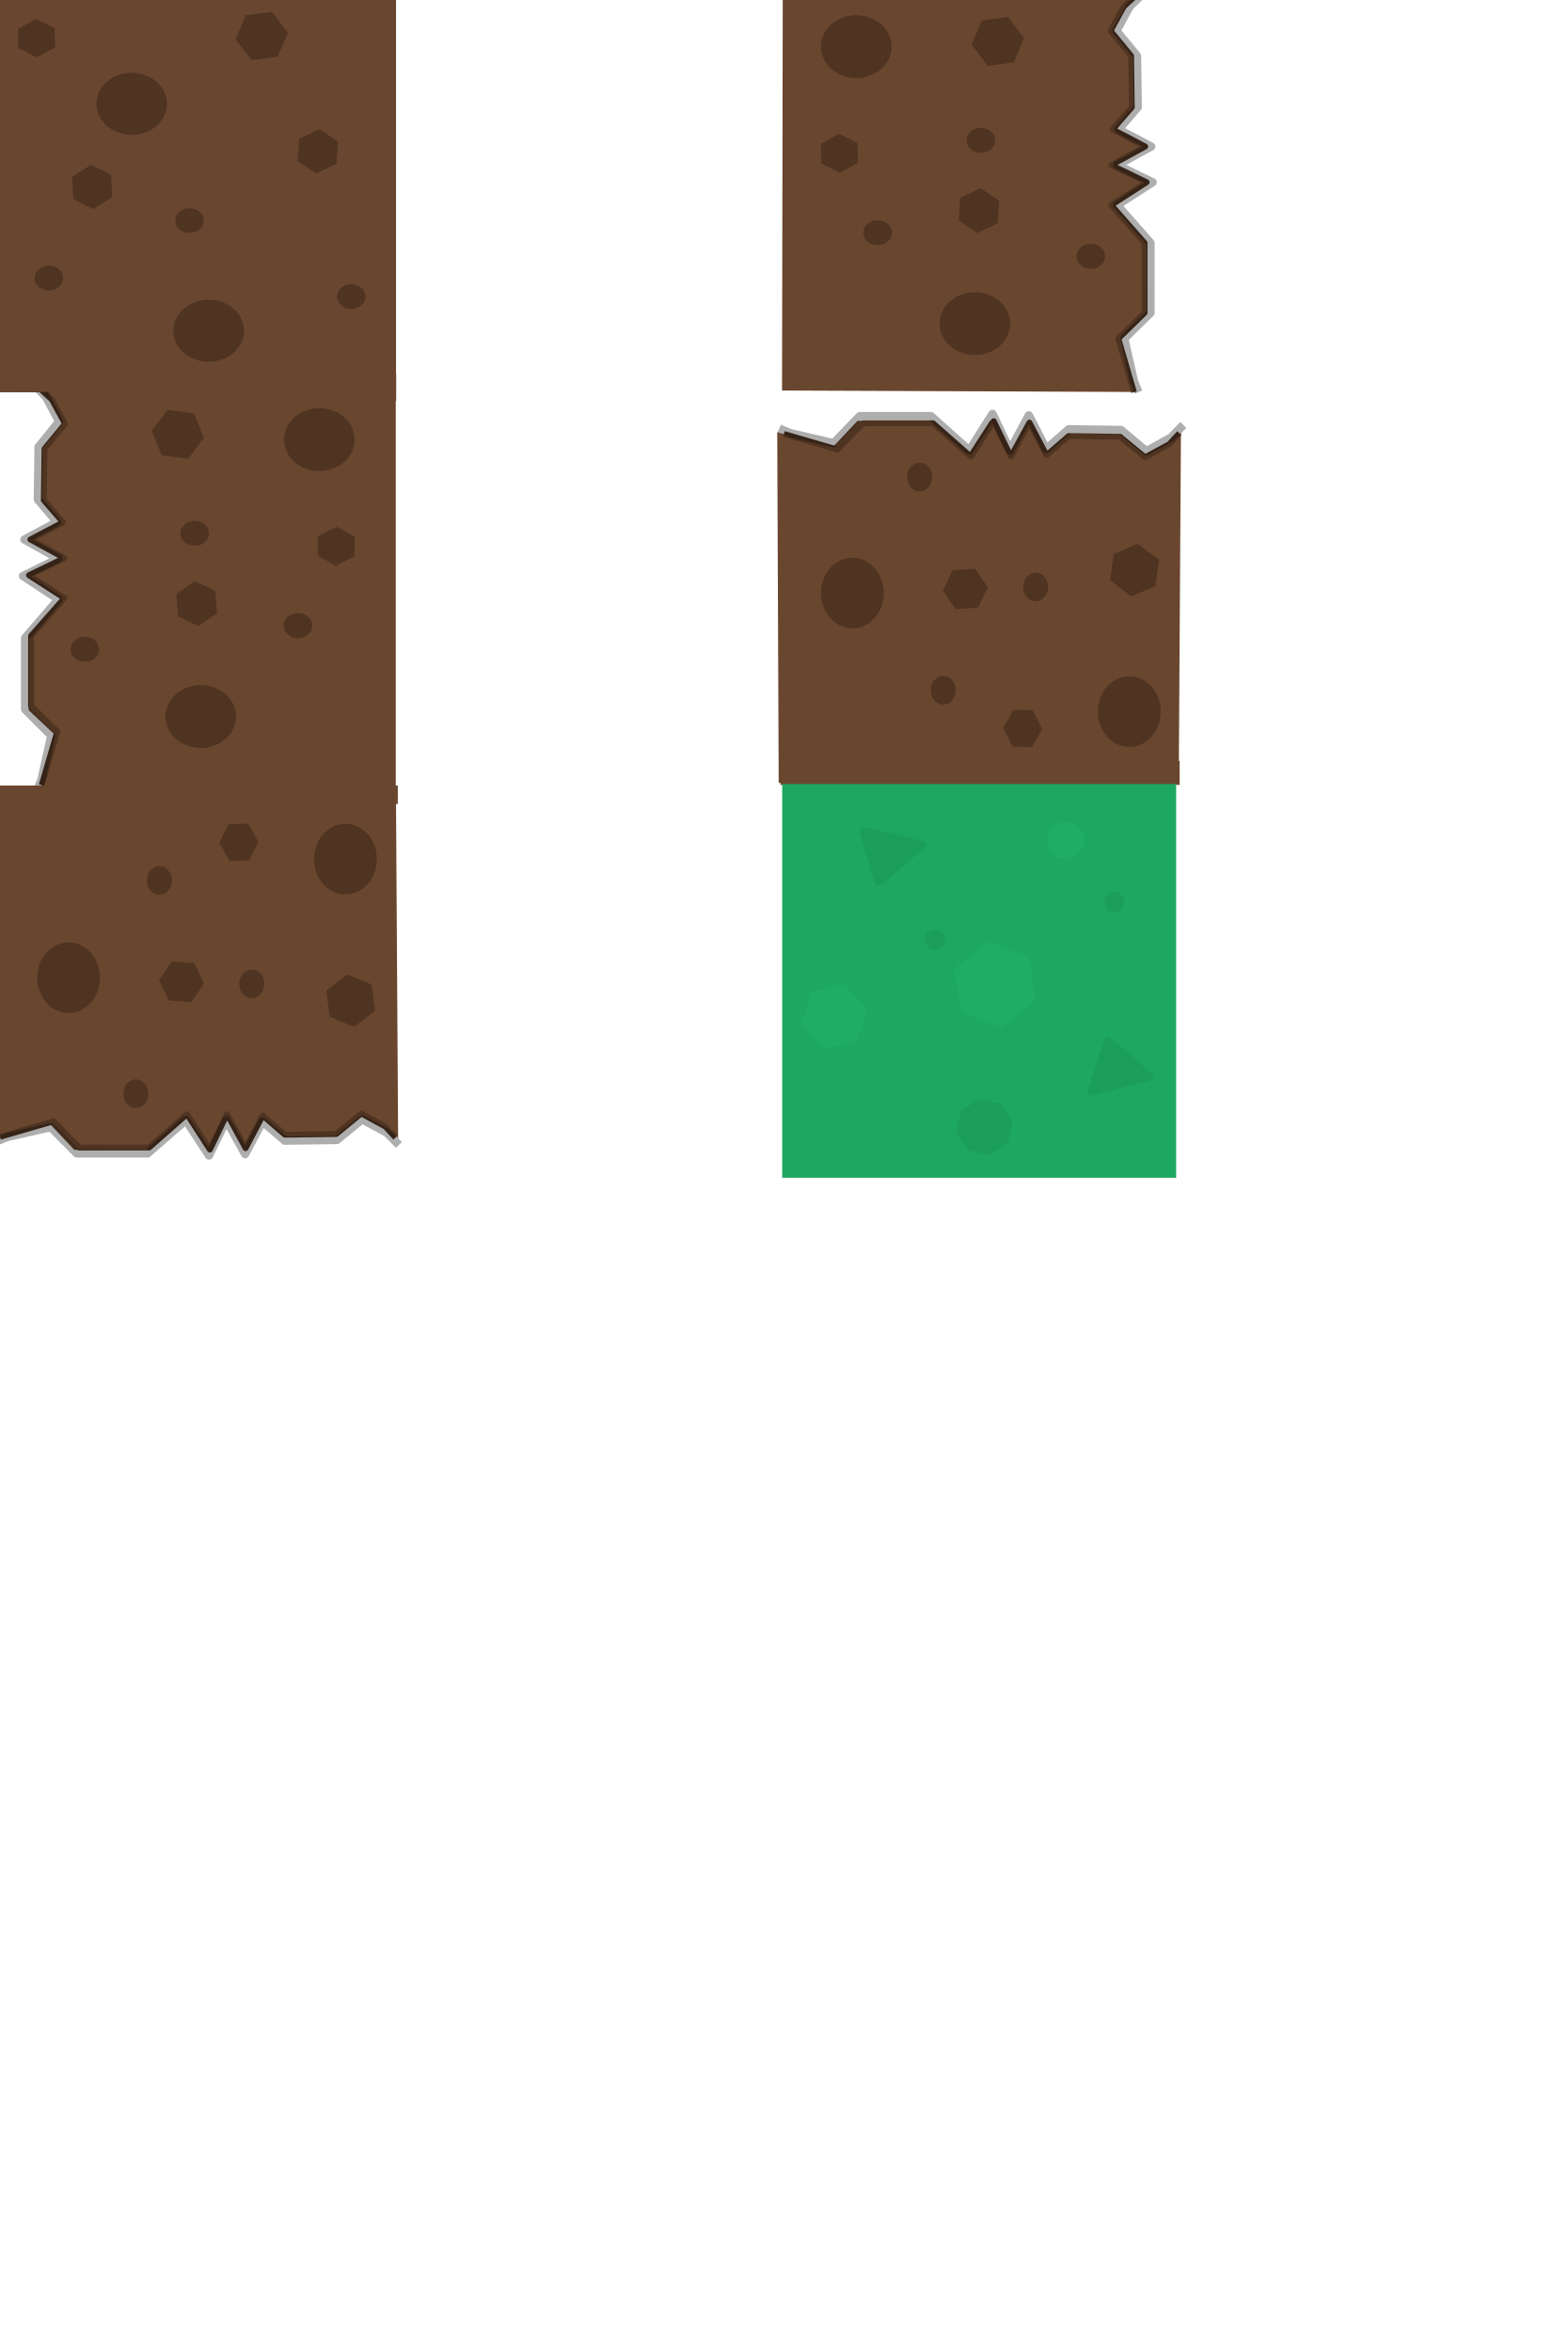
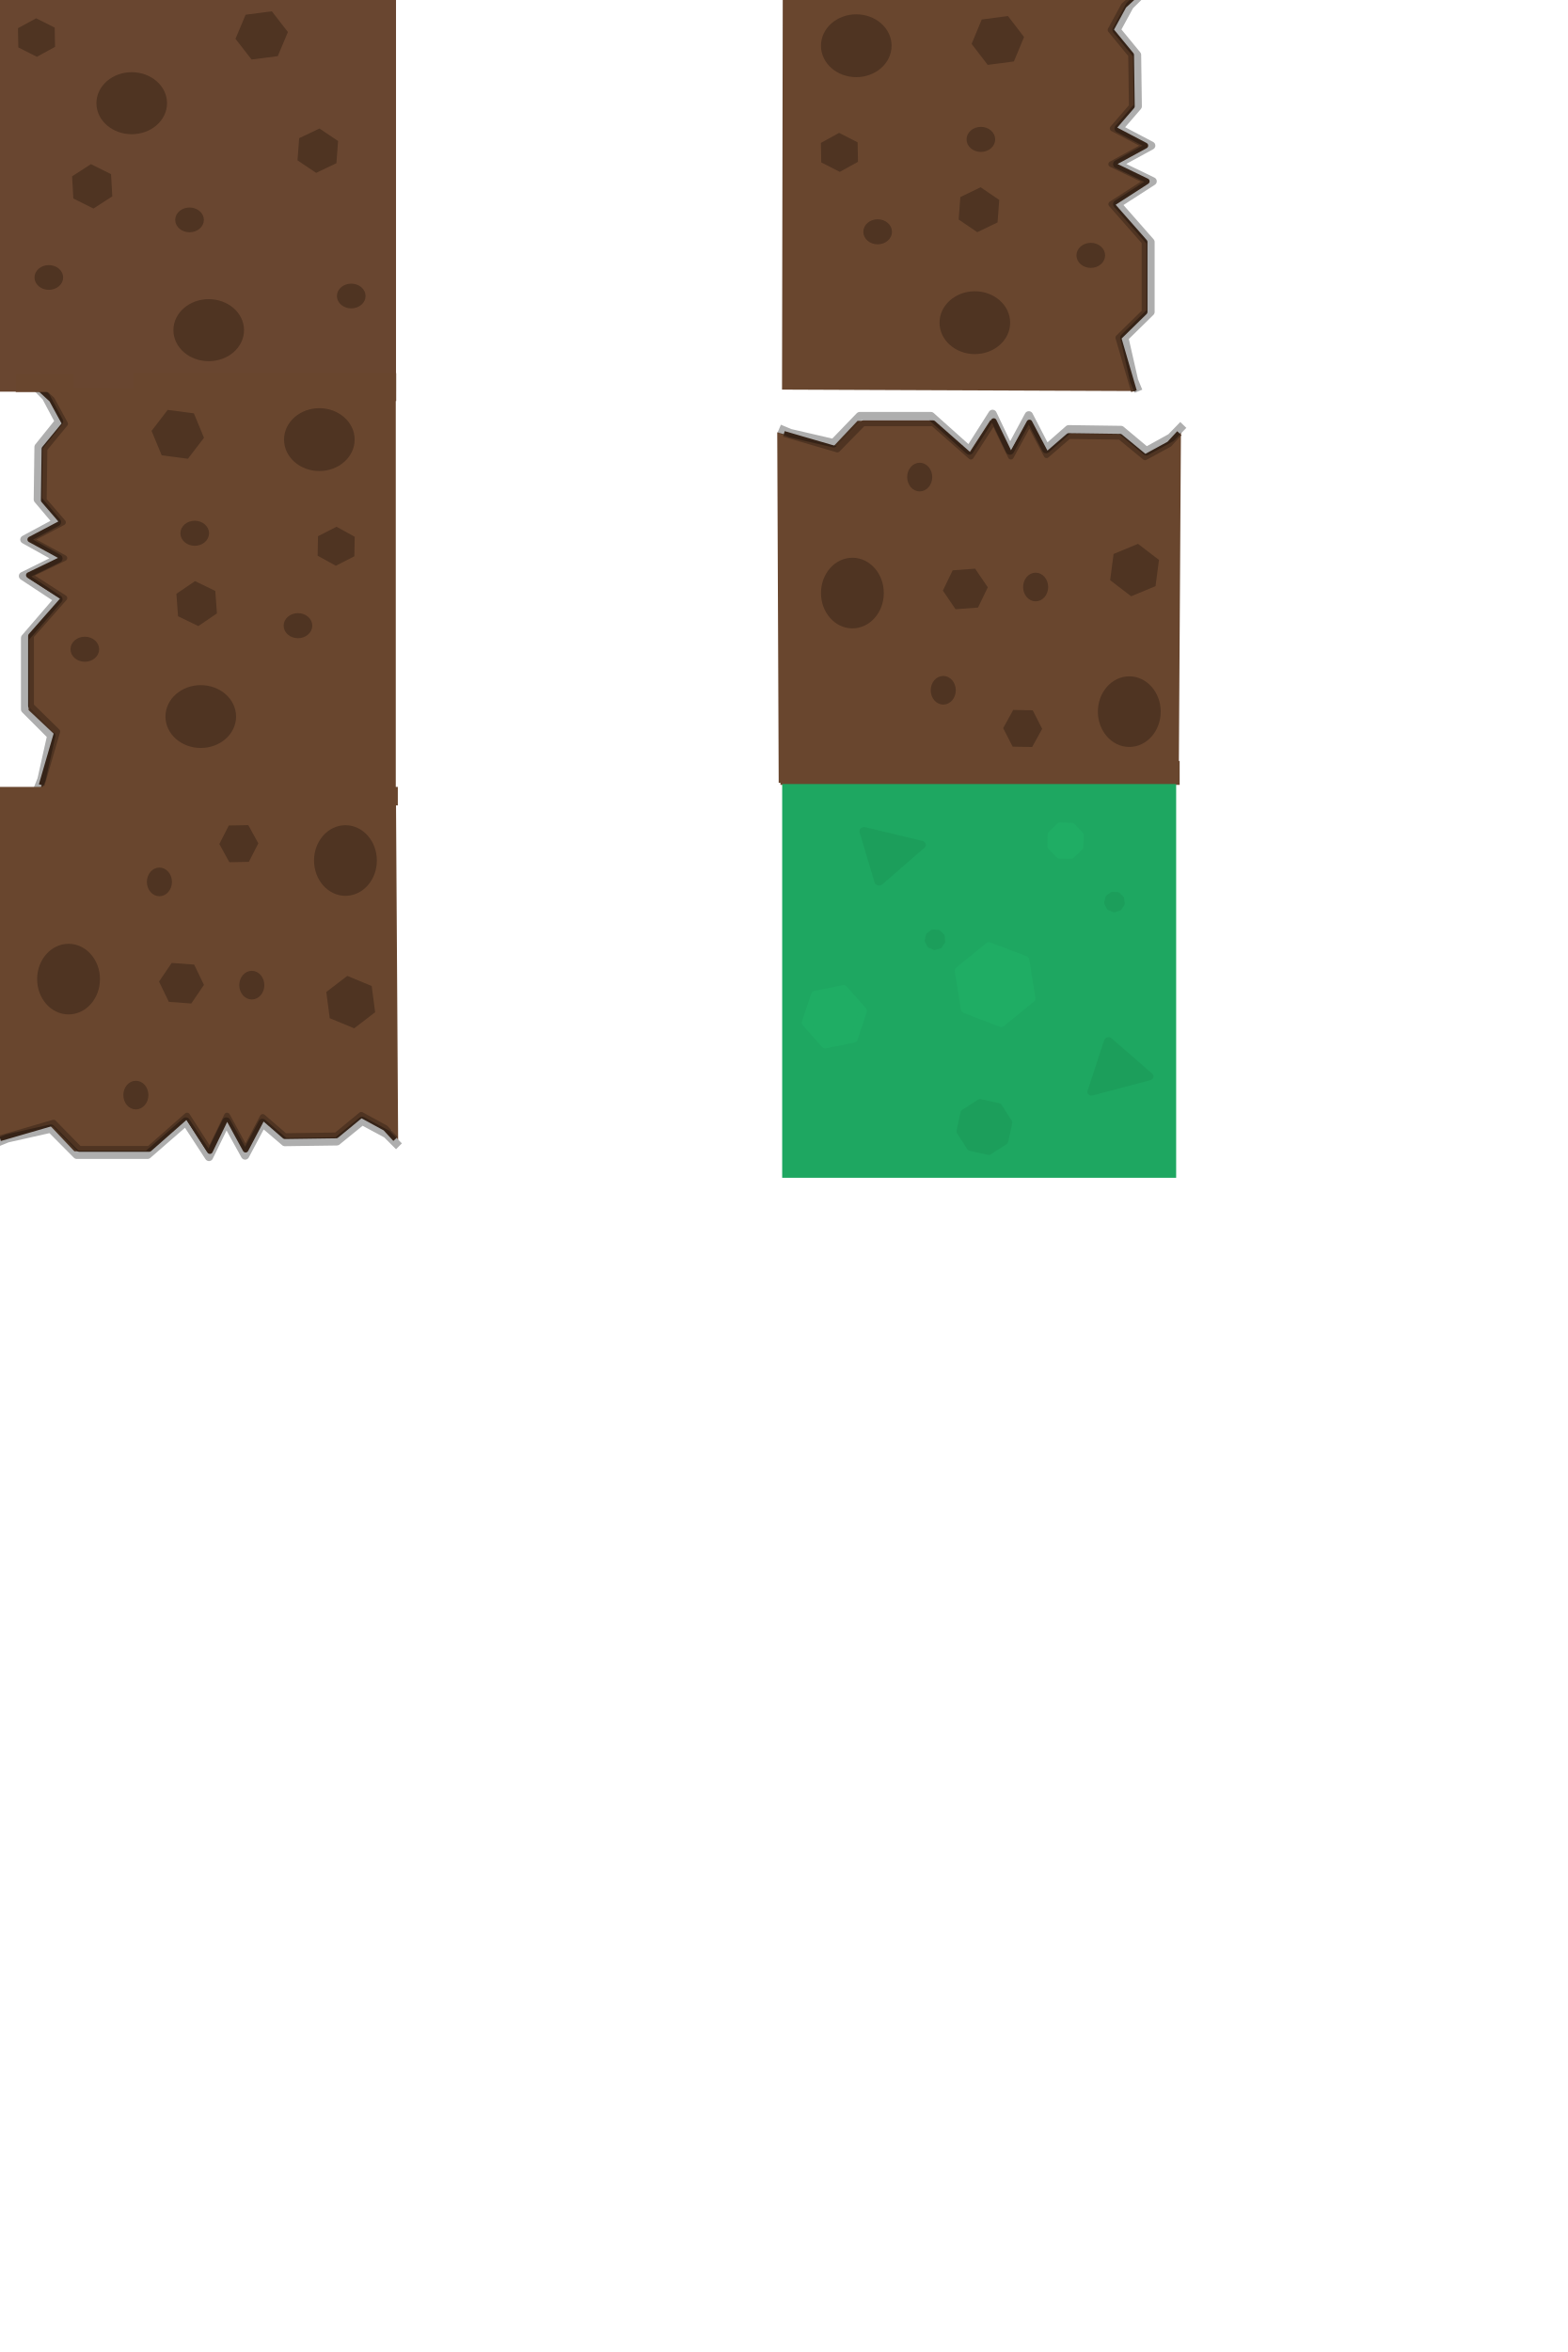
<svg xmlns="http://www.w3.org/2000/svg" version="1.1" width="1024.0" height="1536.0" viewBox="0 0 1024.0 1536.0" id="svg56">
  <defs id="defs56" />
-   <g transform="matrix(1,0,0,0.9871422,0,-0.0343472)" id="g1">
+   <g transform="matrix(1,0,0,0.9871422,0,-0.4340429)" id="g1">
    <defs id="defs9" />
    <g id="layer1">
      <rect style="fill:#694630;stroke-width:5.31;stroke-linecap:round;stroke-linejoin:round" id="rect1" width="260.452" height="262.233" x="-1.781" y="-2.671" />
    </g>
    <path style="fill:none;fill-opacity:1;stroke:none;stroke-width:2.386;stroke-linejoin:round;stroke-dasharray:none;stroke-opacity:1" d="m 211.096,2.778 -9.722,6.018 -5.092,10.184 5.092,8.796 5.555,13.888 1.389,32.405 -10.647,10.184 17.591,11.573 -6.481,6.944 -11.11,6.481 16.665,10.184 5.092,3.241 -25.461,12.499 20.369,23.146 1.389,23.146 0.926,26.85 -17.128,13.425 7.407,36.571" id="path13" />
    <path style="fill:none;fill-opacity:1;stroke:none;stroke-width:2.386;stroke-linejoin:round;stroke-dasharray:none;stroke-opacity:1" d="M 206.467,3.703 196.282,7.407 193.042,15.74 V 26.85 l 9.722,7.87 0.926,11.573 v 18.98 l -0.926,14.351 -11.573,5.555 14.351,3.703 6.481,9.259 -16.203,10.647 14.351,7.407 1.389,7.407 -17.591,13.425 17.128,19.906 0.926,48.145 -15.74,20.369 7.87,29.165" id="path14" />
    <ellipse style="fill:#4f3422;fill-opacity:1;stroke:#4f3422;stroke-width:5.386;stroke-linejoin:round;stroke-dasharray:none;stroke-opacity:1" id="path16" cx="136.335" cy="218.865" rx="20.369" ry="17.823" />
    <ellipse style="fill:#4f3422;fill-opacity:1;stroke:#4f3422;stroke-width:5.386;stroke-linejoin:round;stroke-dasharray:none;stroke-opacity:1" id="path16-4" cx="86.044" cy="68.718" rx="20.369" ry="17.823" />
    <ellipse style="fill:#4f3422;fill-opacity:1;stroke:#4f3422;stroke-width:2.167;stroke-linejoin:round;stroke-dasharray:none;stroke-opacity:1" id="path16-4-5" cx="123.806" cy="145.916" rx="8.275" ry="7.099" />
    <ellipse style="fill:#4f3422;fill-opacity:1;stroke:#4f3422;stroke-width:2.167;stroke-linejoin:round;stroke-dasharray:none;stroke-opacity:1" id="path16-4-5-5" cx="31.889" cy="184" rx="8.275" ry="7.099" />
    <ellipse style="fill:#4f3422;fill-opacity:1;stroke:#4f3422;stroke-width:2.167;stroke-linejoin:round;stroke-dasharray:none;stroke-opacity:1" id="path16-4-5-5-1" cx="229.433" cy="196.268" rx="8.275" ry="7.099" />
    <path style="fill:#4f3422;fill-opacity:1;stroke:none;stroke-width:5.07;stroke-linejoin:round;stroke-dasharray:none;stroke-opacity:1" id="path17" d="M 35.953,31.46 24.077,38.01 11.972,31.824 11.743,19.087 23.62,12.537 35.724,18.723 Z" />
    <path style="fill:#4f3422;fill-opacity:1;stroke:none;stroke-width:5.386;stroke-linejoin:round;stroke-dasharray:none;stroke-opacity:1" id="path18" d="m 181.447,37.572 -17.121,2.247 -10.506,-13.703 6.615,-15.95 17.121,-2.247 10.506,13.703 z" />
    <path style="fill:#4f3422;fill-opacity:1;stroke:none;stroke-width:5.386;stroke-linejoin:round;stroke-dasharray:none;stroke-opacity:1" id="path19" d="m 220.828,93.733 -1.085,14.669 -13.247,6.395 -12.162,-8.274 1.085,-14.669 13.247,-6.395 z" />
    <path style="fill:#4f3422;fill-opacity:1;stroke:none;stroke-width:5.386;stroke-linejoin:round;stroke-dasharray:none;stroke-opacity:1" id="path19-4" d="m 73.351,130.344 -12.309,8.054 -13.129,-6.633 -0.82,-14.687 12.309,-8.054 13.129,6.633 z" />
  </g>
-   <g transform="translate(512.0005,-1.300274)" id="g9">
+   <g transform="translate(512.0005,-1.900274)" id="g9">
    <defs id="defs1" />
    <g id="g2">
      <path style="fill:#69462e;fill-opacity:1;stroke:none;stroke-width:3.536;stroke-linejoin:round;stroke-dasharray:none;stroke-opacity:0.32" d="m 229.693,257.275 -10.815,-34.69 18.339,-16.876 -0.47,-46.41 -22.1,-24.377 23.041,-14.532 -23.041,-11.72 22.1,-12.189 -21.63,-11.251 12.226,-14.532 -0.47,-33.284 -14.107,-17.814 10.815,-17.345 6.113,-4.219 L -0.714,-0.559 -1.184,256.337 Z" id="path15" />
    </g>
    <path style="fill:none;fill-opacity:1;stroke:#4f3422;stroke-width:3.786;stroke-linejoin:round;stroke-dasharray:none;stroke-opacity:1" d="m 229.151,-0.926 -7.125,6.553 -8.614,15.822 13.424,16.32 0.463,33.573 -12.499,14.455 21.294,11.191 -22.22,12.124 23.145,11.191 -23.145,14.921 21.757,24.713 v 45.697 l -17.128,16.786 10.185,34.968" id="path12" />
    <path style="fill:none;fill-opacity:1;stroke:#000000;stroke-width:5.386;stroke-linejoin:round;stroke-dasharray:none;stroke-opacity:0.32" d="m 233.951,-2.313 -8.051,7.942 -8.614,15.822 13.424,16.32 0.463,33.573 -12.499,14.455 21.294,11.191 -22.22,12.124 23.145,11.191 -23.145,14.921 21.757,24.713 v 45.697 l -17.128,16.786 6.396,28.043 2.863,6.926" id="path12-2" />
    <path style="fill:none;fill-opacity:1;stroke:none;stroke-width:2.386;stroke-linejoin:round;stroke-dasharray:none;stroke-opacity:1" d="m 211.096,2.778 -9.722,6.018 -5.092,10.184 5.092,8.796 5.555,13.888 1.389,32.405 -10.647,10.184 17.591,11.573 -6.481,6.944 -11.11,6.481 16.665,10.184 5.092,3.241 -25.461,12.499 20.369,23.146 1.389,23.146 0.926,26.85 -17.128,13.425 7.407,36.571" id="path2" />
    <path style="fill:none;fill-opacity:1;stroke:none;stroke-width:2.386;stroke-linejoin:round;stroke-dasharray:none;stroke-opacity:1" d="M 206.467,3.703 196.282,7.407 193.042,15.74 V 26.85 l 9.722,7.87 0.926,11.573 v 18.98 l -0.926,14.351 -11.573,5.555 14.351,3.703 6.481,9.259 -16.203,10.647 14.351,7.407 1.389,7.407 -17.591,13.425 17.128,19.906 0.926,48.145 -15.74,20.369 7.87,29.165" id="path3" />
    <ellipse style="fill:#4f3422;fill-opacity:1;stroke:#4f3422;stroke-width:5.386;stroke-linejoin:round;stroke-dasharray:none;stroke-opacity:1" id="ellipse3" cx="124.759" cy="212.632" rx="20.369" ry="17.823" />
    <ellipse style="fill:#4f3422;fill-opacity:1;stroke:#4f3422;stroke-width:5.386;stroke-linejoin:round;stroke-dasharray:none;stroke-opacity:1" id="ellipse4" cx="47.31" cy="31.765" rx="20.369" ry="17.823" />
    <ellipse style="fill:#4f3422;fill-opacity:1;stroke:#4f3422;stroke-width:2.167;stroke-linejoin:round;stroke-dasharray:none;stroke-opacity:1" id="ellipse5" cx="128.703" cy="92.935" rx="8.275" ry="7.099" />
    <ellipse style="fill:#4f3422;fill-opacity:1;stroke:#4f3422;stroke-width:2.167;stroke-linejoin:round;stroke-dasharray:none;stroke-opacity:1" id="ellipse6" cx="61.273" cy="153.28" rx="8.275" ry="7.099" />
    <ellipse style="fill:#4f3422;fill-opacity:1;stroke:#4f3422;stroke-width:2.167;stroke-linejoin:round;stroke-dasharray:none;stroke-opacity:1" id="ellipse7" cx="200.494" cy="168.665" rx="8.275" ry="7.099" />
    <path style="fill:#4f3422;fill-opacity:1;stroke:none;stroke-width:5.386;stroke-linejoin:round;stroke-dasharray:none;stroke-opacity:1" id="path7" d="M 49.789,84.048 37.689,91.303 25.356,84.451 25.123,70.345 37.223,63.09 49.557,69.941 Z" transform="matrix(0.9814815,0,0,0.9028582,-0.4483236,31.70846)" />
    <path style="fill:#4f3422;fill-opacity:1;stroke:none;stroke-width:5.386;stroke-linejoin:round;stroke-dasharray:none;stroke-opacity:1" id="path8" d="m 150.281,42.024 -17.121,2.247 -10.506,-13.703 6.615,-15.95 17.121,-2.247 10.506,13.703 z" />
    <path style="fill:#4f3422;fill-opacity:1;stroke:none;stroke-width:5.386;stroke-linejoin:round;stroke-dasharray:none;stroke-opacity:1" id="path9" d="m 140.689,132.467 -1.085,14.669 -13.247,6.395 -12.162,-8.274 1.085,-14.669 13.247,-6.395 z" />
  </g>
  <g transform="translate(0.0,256.0)" id="g28">
    <defs id="defs10" />
    <g id="g10" transform="matrix(-0.9915229,0,0,1.013019,253.8866,-0.6493932)" style="fill:#69462e;fill-opacity:1">
      <path style="fill:#69462e;fill-opacity:1;stroke:none;stroke-width:3.536;stroke-linejoin:round;stroke-dasharray:none;stroke-opacity:0.32" d="m 229.693,257.275 -10.815,-34.69 18.339,-16.876 -0.47,-46.41 -22.1,-24.377 23.041,-14.532 -23.041,-11.72 22.1,-12.189 -21.63,-11.251 12.226,-14.532 -0.47,-33.284 -14.107,-17.814 10.815,-17.345 6.113,-4.219 L -0.714,-0.559 -1.184,256.337 Z" id="path10" />
    </g>
    <path style="fill:none;fill-opacity:1;stroke:#4f3422;stroke-width:3.786;stroke-linejoin:round;stroke-dasharray:none;stroke-opacity:1" d="m 26.751,-1.601 7.125,6.553 8.614,15.822 -13.424,16.32 -0.463,33.573 12.499,14.455 -21.294,11.191 22.22,12.124 -23.145,11.191 23.145,14.921 -21.757,24.713 v 45.697 l 17.128,16.786 -10.185,34.968" id="path11" />
    <path style="fill:none;fill-opacity:1;stroke:#000000;stroke-width:5.437;stroke-linejoin:round;stroke-dasharray:none;stroke-opacity:0.32" d="M 21.958,-4.995 29.997,3.111 38.598,19.262 25.194,35.92 24.732,70.189 37.212,84.944 15.95,96.367 38.136,108.742 15.026,120.164 38.136,135.395 16.412,160.621 v 46.644 l 17.102,17.134 -6.386,28.624 -2.858,7.069" id="path20" />
    <path style="fill:none;fill-opacity:1;stroke:none;stroke-width:2.386;stroke-linejoin:round;stroke-dasharray:none;stroke-opacity:1" d="m 44.806,2.103 9.722,6.018 5.092,10.184 -5.092,8.796 -5.555,13.888 -1.389,32.405 10.647,10.184 -17.591,11.573 6.481,6.944 11.11,6.481 -16.665,10.184 -5.092,3.241 25.461,12.499 -20.369,23.146 -1.389,23.146 -0.926,26.85 17.128,13.425 -7.407,36.571" id="path21" />
    <path style="fill:none;fill-opacity:1;stroke:none;stroke-width:2.386;stroke-linejoin:round;stroke-dasharray:none;stroke-opacity:1" d="m 49.435,3.028 10.184,3.703 3.241,8.333 v 11.11 l -9.722,7.87 -0.926,11.573 v 18.98 l 0.926,14.351 11.573,5.555 -14.351,3.703 -6.481,9.259 16.203,10.647 -14.351,7.407 -1.389,7.407 17.591,13.425 -17.128,19.906 -0.926,48.145 15.74,20.369 -7.87,29.165" id="path22" />
    <ellipse style="fill:#4f3422;fill-opacity:1;stroke:#4f3422;stroke-width:5.386;stroke-linejoin:round;stroke-dasharray:none;stroke-opacity:1" id="ellipse22" cx="-131.142" cy="211.957" rx="20.369" ry="17.823" transform="scale(-1,1)" />
    <ellipse style="fill:#4f3422;fill-opacity:1;stroke:#4f3422;stroke-width:5.386;stroke-linejoin:round;stroke-dasharray:none;stroke-opacity:1" id="ellipse23" cx="-208.591" cy="31.09" rx="20.369" ry="17.823" transform="scale(-1,1)" />
    <ellipse style="fill:#4f3422;fill-opacity:1;stroke:#4f3422;stroke-width:2.167;stroke-linejoin:round;stroke-dasharray:none;stroke-opacity:1" id="ellipse24" cx="-127.199" cy="92.26" rx="8.275" ry="7.099" transform="scale(-1,1)" />
    <ellipse style="fill:#4f3422;fill-opacity:1;stroke:#4f3422;stroke-width:2.167;stroke-linejoin:round;stroke-dasharray:none;stroke-opacity:1" id="ellipse25" cx="-194.628" cy="152.605" rx="8.275" ry="7.099" transform="scale(-1,1)" />
    <ellipse style="fill:#4f3422;fill-opacity:1;stroke:#4f3422;stroke-width:2.167;stroke-linejoin:round;stroke-dasharray:none;stroke-opacity:1" id="ellipse26" cx="-55.407" cy="167.99" rx="8.275" ry="7.099" transform="scale(-1,1)" />
    <path style="fill:#4f3422;fill-opacity:1;stroke:none;stroke-width:5.07;stroke-linejoin:round;stroke-dasharray:none;stroke-opacity:1" id="path26" d="m 207.483,106.917 11.876,6.55 12.105,-6.186 0.228,-12.736 -11.876,-6.55 -12.105,6.186 z" />
    <path style="fill:#4f3422;fill-opacity:1;stroke:none;stroke-width:5.386;stroke-linejoin:round;stroke-dasharray:none;stroke-opacity:1" id="path27" d="m 105.62,41.349 17.121,2.247 10.506,-13.703 -6.615,-15.95 -17.121,-2.247 -10.506,13.703 z" />
    <path style="fill:#4f3422;fill-opacity:1;stroke:none;stroke-width:5.386;stroke-linejoin:round;stroke-dasharray:none;stroke-opacity:1" id="path28" d="m 115.212,131.792 1.085,14.669 13.247,6.395 12.162,-8.274 -1.085,-14.669 -13.247,-6.395 z" />
    <rect style="fill:#69462e;fill-opacity:1;stroke-width:2.623;stroke-linecap:round;stroke-linejoin:round" id="rect28" width="20.924" height="259.868" x="237.594" y="-1.35" />
  </g>
  <g transform="translate(512.0,256.0)" id="g39">
    <defs id="defs28" />
    <g id="g29" transform="matrix(0,-0.9915229,-1.017174,0,257.3747,254.0436)" style="fill:#69462e;fill-opacity:1">
      <path style="fill:#69462e;fill-opacity:1;stroke:none;stroke-width:3.536;stroke-linejoin:round;stroke-dasharray:none;stroke-opacity:0.32" d="m 229.693,257.275 -10.815,-34.69 18.339,-16.876 -0.47,-46.41 -22.1,-24.377 23.041,-14.532 -23.041,-11.72 22.1,-12.189 -21.63,-11.251 12.226,-14.532 -0.47,-33.284 -14.107,-17.814 10.815,-17.345 6.113,-4.219 L -0.714,-0.559 -1.184,256.337 Z" id="path29" />
    </g>
    <path style="fill:none;fill-opacity:1;stroke:#4f3422;stroke-width:3.786;stroke-linejoin:round;stroke-dasharray:none;stroke-opacity:1" d="m 258.335,26.908 -6.553,7.125 -15.822,8.614 -16.32,-13.424 -33.573,-0.463 -14.455,12.499 -11.191,-21.294 -12.124,22.22 -11.191,-23.145 -14.921,23.145 -24.713,-21.757 H 51.775 L 34.988,37.555 0.02,27.371" id="path30" />
    <path style="fill:none;fill-opacity:1;stroke:#000000;stroke-width:5.515;stroke-linejoin:round;stroke-dasharray:none;stroke-opacity:0.32" d="m 260.934,21.508 -8.071,8.307 -16.079,8.888 L 220.198,24.852 186.079,24.375 171.389,37.27 160.017,15.3 147.696,38.226 136.323,14.345 121.159,38.226 96.044,15.777 H 49.605 L 32.546,33.449 4.047,26.85 -2.991,23.896" id="path31" />
    <path style="fill:none;fill-opacity:1;stroke:none;stroke-width:2.386;stroke-linejoin:round;stroke-dasharray:none;stroke-opacity:1" d="m 254.631,44.963 -6.018,9.722 -10.184,5.092 -8.796,-5.092 -13.888,-5.555 -32.405,-1.389 -10.184,10.647 -11.573,-17.591 -6.944,6.481 -6.481,11.11 -10.184,-16.665 -3.241,-5.092 -12.499,25.461 -23.146,-20.369 -23.146,-1.389 -26.85,-0.926 -13.425,17.128 -36.571,-7.407" id="path32" />
    <path style="fill:none;fill-opacity:1;stroke:none;stroke-width:2.386;stroke-linejoin:round;stroke-dasharray:none;stroke-opacity:1" d="m 253.705,49.592 -3.703,10.184 -8.333,3.241 h -11.11 l -7.87,-9.722 -11.573,-0.926 h -18.98 l -14.351,0.926 -5.555,11.573 -3.703,-14.351 -9.259,-6.481 -10.647,16.203 -7.407,-14.351 -7.407,-1.389 -13.425,17.591 -19.906,-17.128 -48.145,-0.926 -20.369,15.74 -29.165,-7.87" id="path33" />
    <ellipse style="fill:#4f3422;fill-opacity:1;stroke:#4f3422;stroke-width:5.386;stroke-linejoin:round;stroke-dasharray:none;stroke-opacity:1" id="ellipse33" cx="-131.299" cy="-44.776" rx="20.369" ry="17.823" transform="matrix(0,-1,-1,0,0,0)" />
    <ellipse style="fill:#4f3422;fill-opacity:1;stroke:#4f3422;stroke-width:5.386;stroke-linejoin:round;stroke-dasharray:none;stroke-opacity:1" id="ellipse34" cx="-208.748" cy="-225.644" rx="20.369" ry="17.823" transform="matrix(0,-1,-1,0,0,0)" />
    <ellipse style="fill:#4f3422;fill-opacity:1;stroke:#4f3422;stroke-width:2.167;stroke-linejoin:round;stroke-dasharray:none;stroke-opacity:1" id="ellipse35" cx="-127.356" cy="-164.474" rx="8.275" ry="7.099" transform="matrix(0,-1,-1,0,0,0)" />
    <ellipse style="fill:#4f3422;fill-opacity:1;stroke:#4f3422;stroke-width:2.167;stroke-linejoin:round;stroke-dasharray:none;stroke-opacity:1" id="ellipse36" cx="-194.785" cy="-104.128" rx="8.275" ry="7.099" transform="matrix(0,-1,-1,0,0,0)" />
    <ellipse style="fill:#4f3422;fill-opacity:1;stroke:#4f3422;stroke-width:2.167;stroke-linejoin:round;stroke-dasharray:none;stroke-opacity:1" id="ellipse37" cx="-55.564" cy="-88.744" rx="8.275" ry="7.099" transform="matrix(0,-1,-1,0,0,0)" />
    <path style="fill:#4f3422;fill-opacity:1;stroke:none;stroke-width:5.07;stroke-linejoin:round;stroke-dasharray:none;stroke-opacity:1" id="path37" d="m 149.817,207.64 -6.55,11.876 6.186,12.105 12.736,0.228 6.55,-11.876 -6.186,-12.105 z" />
    <path style="fill:#4f3422;fill-opacity:1;stroke:none;stroke-width:5.386;stroke-linejoin:round;stroke-dasharray:none;stroke-opacity:1" id="path38" d="m 215.384,105.777 -2.247,17.121 13.703,10.506 15.95,-6.615 2.247,-17.121 -13.703,-10.506 z" />
    <path style="fill:#4f3422;fill-opacity:1;stroke:none;stroke-width:5.386;stroke-linejoin:round;stroke-dasharray:none;stroke-opacity:1" id="path39" d="m 124.941,115.369 -14.669,1.085 -6.395,13.247 8.274,12.162 14.669,-1.085 6.395,-13.247 z" />
    <rect style="fill:#69462e;fill-opacity:1;stroke-width:2.218;stroke-linecap:round;stroke-linejoin:round" id="rect39" width="260.756" height="15.602" x="-2.217" y="240.969" />
  </g>
-   <g transform="translate(0,513.6031)" id="g50">
+   <g transform="translate(0,514.5031)" id="g50">
    <defs id="defs39" />
    <g id="g40" transform="matrix(0,0.9915229,-1.018226,0,258.0476,2.171901)" style="fill:#69462e;fill-opacity:1">
      <path style="fill:#69462e;fill-opacity:1;stroke:none;stroke-width:3.536;stroke-linejoin:round;stroke-dasharray:none;stroke-opacity:0.32" d="m 229.693,257.275 -10.815,-34.69 18.339,-16.876 -0.47,-46.41 -22.1,-24.377 23.041,-14.532 -23.041,-11.72 22.1,-12.189 -21.63,-11.251 12.226,-14.532 -0.47,-33.284 -14.107,-17.814 10.815,-17.345 6.113,-4.219 L -0.714,-0.559 -1.184,256.337 Z" id="path40" />
    </g>
    <path style="fill:none;fill-opacity:1;stroke:#4f3422;stroke-width:3.786;stroke-linejoin:round;stroke-dasharray:none;stroke-opacity:1" d="m 258.335,229.308 -6.553,-7.125 -15.822,-8.614 -16.32,13.424 -33.573,0.463 -14.455,-12.499 -11.191,21.294 -12.124,-22.22 -11.191,23.145 -14.921,-23.145 -24.713,21.757 H 51.775 L 34.988,218.66 0.02,228.845" id="path41" />
    <path style="fill:none;fill-opacity:1;stroke:#000000;stroke-width:5.416;stroke-linejoin:round;stroke-dasharray:none;stroke-opacity:0.32" d="m 260.601,234.103 -8.037,-8.044 -16.012,-8.607 -16.515,13.413 -33.975,0.463 -14.628,-12.488 -11.325,21.275 -12.269,-22.2 -11.325,23.125 -15.1,-23.125 -25.009,21.738 H 50.164 l -16.987,-17.113 -28.378,6.39 -7.009,2.86" id="path42" />
    <path style="fill:none;fill-opacity:1;stroke:none;stroke-width:2.386;stroke-linejoin:round;stroke-dasharray:none;stroke-opacity:1" d="m 254.631,211.253 -6.018,-9.722 -10.184,-5.092 -8.796,5.092 -13.888,5.555 -32.405,1.389 -10.184,-10.647 -11.573,17.591 -6.944,-6.481 -6.481,-11.11 -10.184,16.665 -3.241,5.092 -12.499,-25.461 -23.146,20.369 -23.146,1.389 -26.85,0.926 -13.425,-17.128 -36.571,7.407" id="path43" />
    <path style="fill:none;fill-opacity:1;stroke:none;stroke-width:2.386;stroke-linejoin:round;stroke-dasharray:none;stroke-opacity:1" d="m 253.705,206.624 -3.703,-10.184 -8.333,-3.241 h -11.11 l -7.87,9.722 -11.573,0.926 h -18.98 l -14.351,-0.926 -5.555,-11.573 -3.703,14.351 -9.259,6.481 -10.647,-16.203 -7.407,14.351 -7.407,1.389 -13.425,-17.591 -19.906,17.128 -48.145,0.926 -20.369,-15.74 -29.165,7.87" id="path44" />
    <ellipse style="fill:#4f3422;fill-opacity:1;stroke:#4f3422;stroke-width:5.386;stroke-linejoin:round;stroke-dasharray:none;stroke-opacity:1" id="ellipse44" cx="124.916" cy="-44.776" rx="20.369" ry="17.823" transform="rotate(90)" />
    <ellipse style="fill:#4f3422;fill-opacity:1;stroke:#4f3422;stroke-width:5.386;stroke-linejoin:round;stroke-dasharray:none;stroke-opacity:1" id="ellipse45" cx="47.467" cy="-225.644" rx="20.369" ry="17.823" transform="rotate(90)" />
    <ellipse style="fill:#4f3422;fill-opacity:1;stroke:#4f3422;stroke-width:2.167;stroke-linejoin:round;stroke-dasharray:none;stroke-opacity:1" id="ellipse46" cx="128.86" cy="-164.474" rx="8.275" ry="7.099" transform="rotate(90)" />
    <ellipse style="fill:#4f3422;fill-opacity:1;stroke:#4f3422;stroke-width:2.167;stroke-linejoin:round;stroke-dasharray:none;stroke-opacity:1" id="ellipse47" cx="61.43" cy="-104.128" rx="8.275" ry="7.099" transform="rotate(90)" />
    <ellipse style="fill:#4f3422;fill-opacity:1;stroke:#4f3422;stroke-width:2.167;stroke-linejoin:round;stroke-dasharray:none;stroke-opacity:1" id="ellipse48" cx="200.651" cy="-88.744" rx="8.275" ry="7.099" transform="rotate(90)" />
    <path style="fill:#4f3422;fill-opacity:1;stroke:none;stroke-width:5.07;stroke-linejoin:round;stroke-dasharray:none;stroke-opacity:1" id="path48" d="m 149.817,48.576 -6.55,-11.876 6.186,-12.105 12.736,-0.228 6.55,11.876 -6.186,12.105 z" />
    <path style="fill:#4f3422;fill-opacity:1;stroke:none;stroke-width:5.386;stroke-linejoin:round;stroke-dasharray:none;stroke-opacity:1" id="path49" d="m 215.384,150.438 -2.247,-17.121 13.703,-10.506 15.95,6.615 2.247,17.121 -13.703,10.506 z" />
    <path style="fill:#4f3422;fill-opacity:1;stroke:none;stroke-width:5.386;stroke-linejoin:round;stroke-dasharray:none;stroke-opacity:1" id="path50" d="m 124.941,140.846 -14.669,-1.085 -6.395,-13.247 8.274,-12.162 14.669,1.085 6.395,13.247 z" />
    <rect style="fill:#69462e;fill-opacity:1;stroke-width:2.783;stroke-linecap:round;stroke-linejoin:round" id="rect50" width="264.001" height="12.075" x="-4.151" y="-0.6" />
  </g>
  <g transform="translate(512.0,512.0)" id="g56">
    <defs id="defs50" />
    <g id="g51" />
    <path style="fill:none;fill-opacity:1;stroke:none;stroke-width:2.386;stroke-linejoin:round;stroke-dasharray:none;stroke-opacity:1" d="m 211.096,2.778 -9.722,6.018 -5.092,10.184 5.092,8.796 5.555,13.888 1.389,32.405 -10.647,10.184 17.591,11.573 -6.481,6.944 -11.11,6.481 16.665,10.184 5.092,3.241 -25.461,12.499 20.369,23.146 1.389,23.146 0.926,26.85 -17.128,13.425 7.407,36.571" id="path51" />
    <path style="fill:none;fill-opacity:1;stroke:none;stroke-width:2.386;stroke-linejoin:round;stroke-dasharray:none;stroke-opacity:1" d="M 206.467,3.703 196.282,7.407 193.042,15.74 V 26.85 l 9.722,7.87 0.926,11.573 v 18.98 l -0.926,14.351 -11.573,5.555 14.351,3.703 6.481,9.259 -16.203,10.647 14.351,7.407 1.389,7.407 -17.591,13.425 17.128,19.906 0.926,48.145 -15.74,20.369 7.87,29.165" id="path52" />
    <rect style="fill:#1ea761;fill-opacity:1;stroke:none;stroke-width:5.456;stroke-linejoin:round;stroke-dasharray:none;stroke-opacity:1" id="rect19" width="257.341" height="257.152" x="-1.086" y="0.017" />
    <path style="fill:#1c9e5b;fill-opacity:1;stroke:#1c9e5b;stroke-width:7.866;stroke-linecap:round;stroke-linejoin:round;stroke-dasharray:none;stroke-opacity:1" id="path53" d="M 50.246,16.444 14.78,51.538 2.121,3.276 Z" transform="matrix(0.7744038,0,0,0.680394,50.76433,28.56762)" />
    <path style="fill:#1c9e5b;fill-opacity:1;stroke:#1c9e5b;stroke-width:7.315;stroke-linecap:round;stroke-linejoin:round;stroke-dasharray:none;stroke-opacity:1" id="path19-1" d="M 50.246,16.444 14.78,51.538 2.121,3.276 Z" transform="matrix(0.7741479,-0.01990782,0.02192582,-0.6811828,199.3827,203.2517)" />
    <path style="fill:#1fad64;fill-opacity:1;stroke:#1fad64;stroke-width:5.386;stroke-linecap:round;stroke-linejoin:round;stroke-dasharray:none;stroke-opacity:1" id="path54" d="m 122,79 12.588,14.196 -6,18 L 110,115 97.412,100.804 103.412,82.804 Z" transform="translate(-83,55)" />
    <path style="fill:#1fad64;fill-opacity:1;stroke:#1fad64;stroke-width:5.386;stroke-linecap:round;stroke-linejoin:round;stroke-dasharray:none;stroke-opacity:1" id="path55" d="m 139,86 -23.651,-9.036 -4,-25 L 131,36 l 23.651,9.036 4,25 z" transform="translate(3,70)" />
    <path style="fill:#1fad64;fill-opacity:1;stroke:#1fad64;stroke-width:5.31;stroke-linecap:round;stroke-linejoin:round;stroke-dasharray:none;stroke-opacity:1" id="path56" d="M 110,93 104.536,98.192 97,98 91.808,92.536 92,85 97.464,79.808 105,80 l 5.192,5.464 z" transform="translate(83,-52)" />
    <path style="fill:#1c9e5b;fill-opacity:1;stroke:#1c9e5b;stroke-width:5.31;stroke-linecap:round;stroke-linejoin:round;stroke-dasharray:none;stroke-opacity:1" id="path23" d="M 134,234 123.828,240.556 112,238 105.444,227.828 108,216 118.172,209.444 130,212 l 6.556,10.172 z" transform="translate(10,-1)" />
    <path style="fill:#1c9e5b;fill-opacity:1;stroke:#1c9e5b;stroke-width:5.31;stroke-linecap:round;stroke-linejoin:round;stroke-dasharray:none;stroke-opacity:1" id="path24" d="m 153,53 -0.843,1.132 -0.735,1.205 -1.374,0.325 -1.338,0.451 -1.261,-0.634 -1.314,-0.515 -0.559,-1.296 -0.676,-1.239 0.405,-1.352 0.279,-1.384 1.18,-0.775 1.103,-0.881 1.402,0.164 1.411,0.034 0.968,1.027 1.059,0.933 0.082,1.409 z" transform="translate(67,25)" />
    <path style="fill:#1c9e5b;fill-opacity:1;stroke:#1c9e5b;stroke-width:5.31;stroke-linecap:round;stroke-linejoin:round;stroke-dasharray:none;stroke-opacity:1" id="path24-5" d="m 153,53 -0.843,1.132 -0.735,1.205 -1.374,0.325 -1.338,0.451 -1.261,-0.634 -1.314,-0.515 -0.559,-1.296 -0.676,-1.239 0.405,-1.352 0.279,-1.384 1.18,-0.775 1.103,-0.881 1.402,0.164 1.411,0.034 0.968,1.027 1.059,0.933 0.082,1.409 z" transform="translate(-50.24423,49.61909)" />
  </g>
  <rect style="fill:#69462e;stroke-width:5.31;stroke-linecap:round;stroke-linejoin:round" id="rect56" width="171.89" height="18.259" x="86.889" y="243.668" />
  <rect style="fill:#69462e;stroke-width:5.31;stroke-linecap:round;stroke-linejoin:round" id="rect57" width="37.735" height="11.578" x="10.291" y="244.422" />
</svg>
